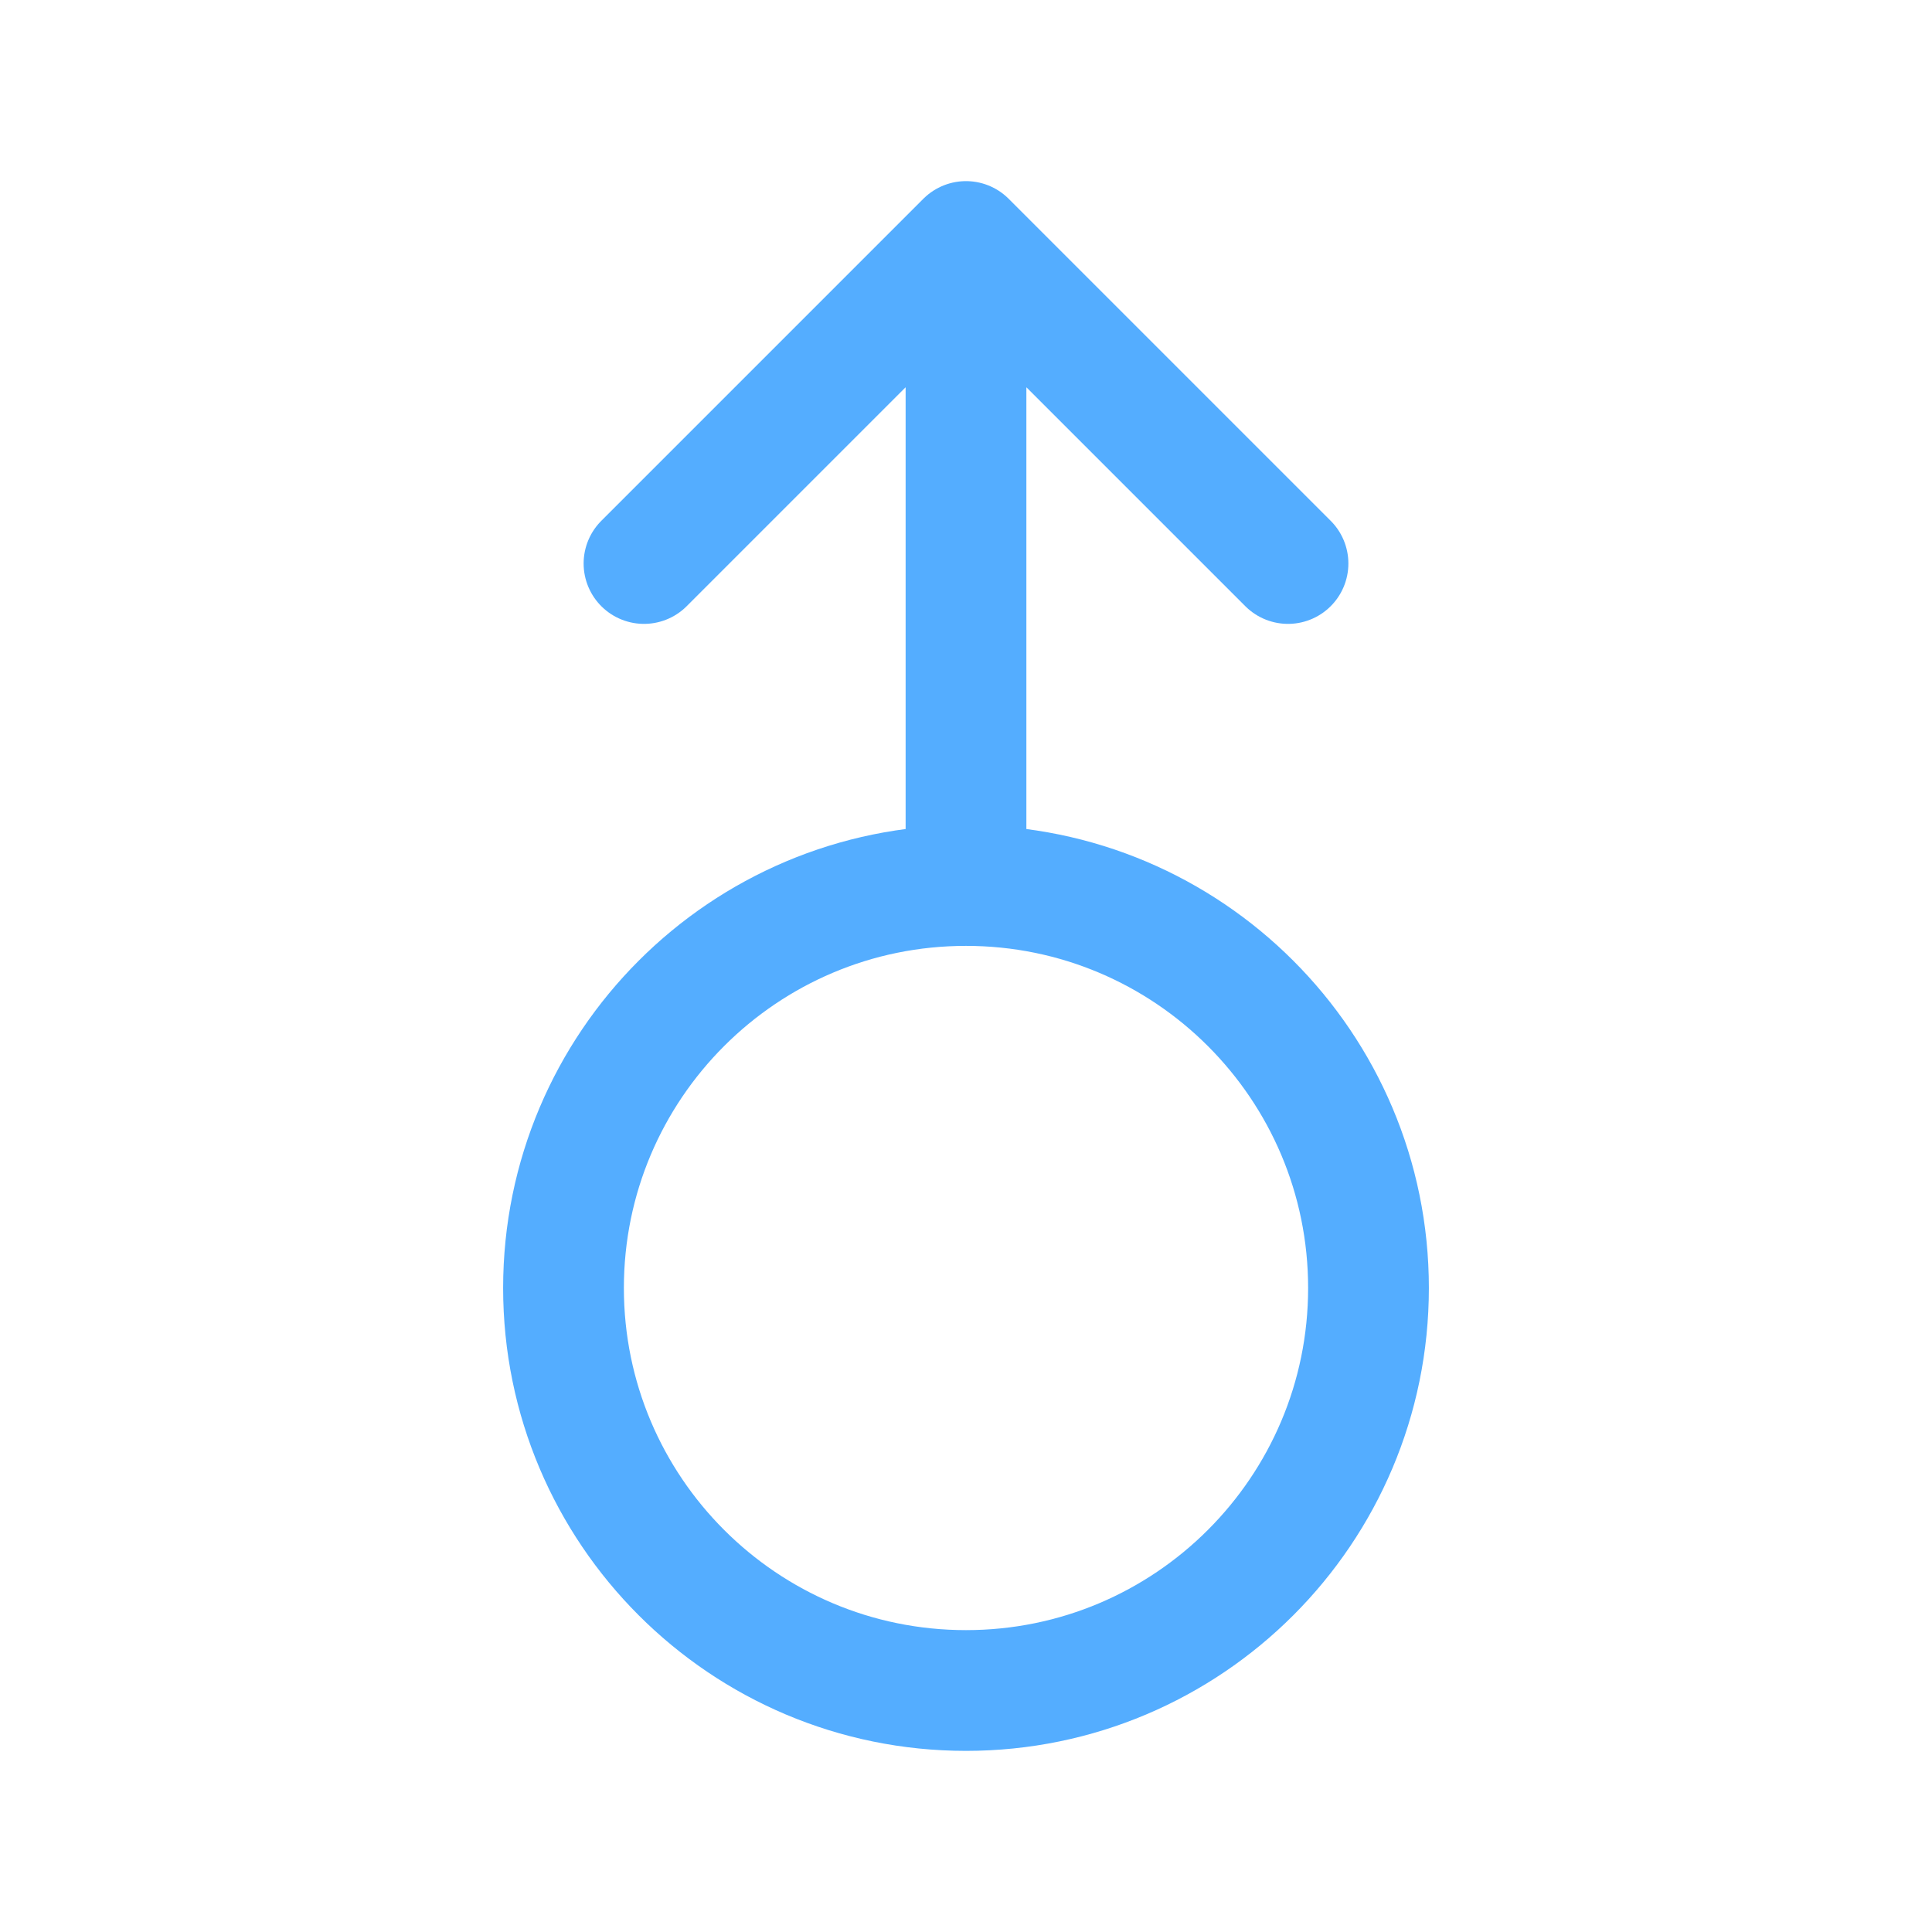
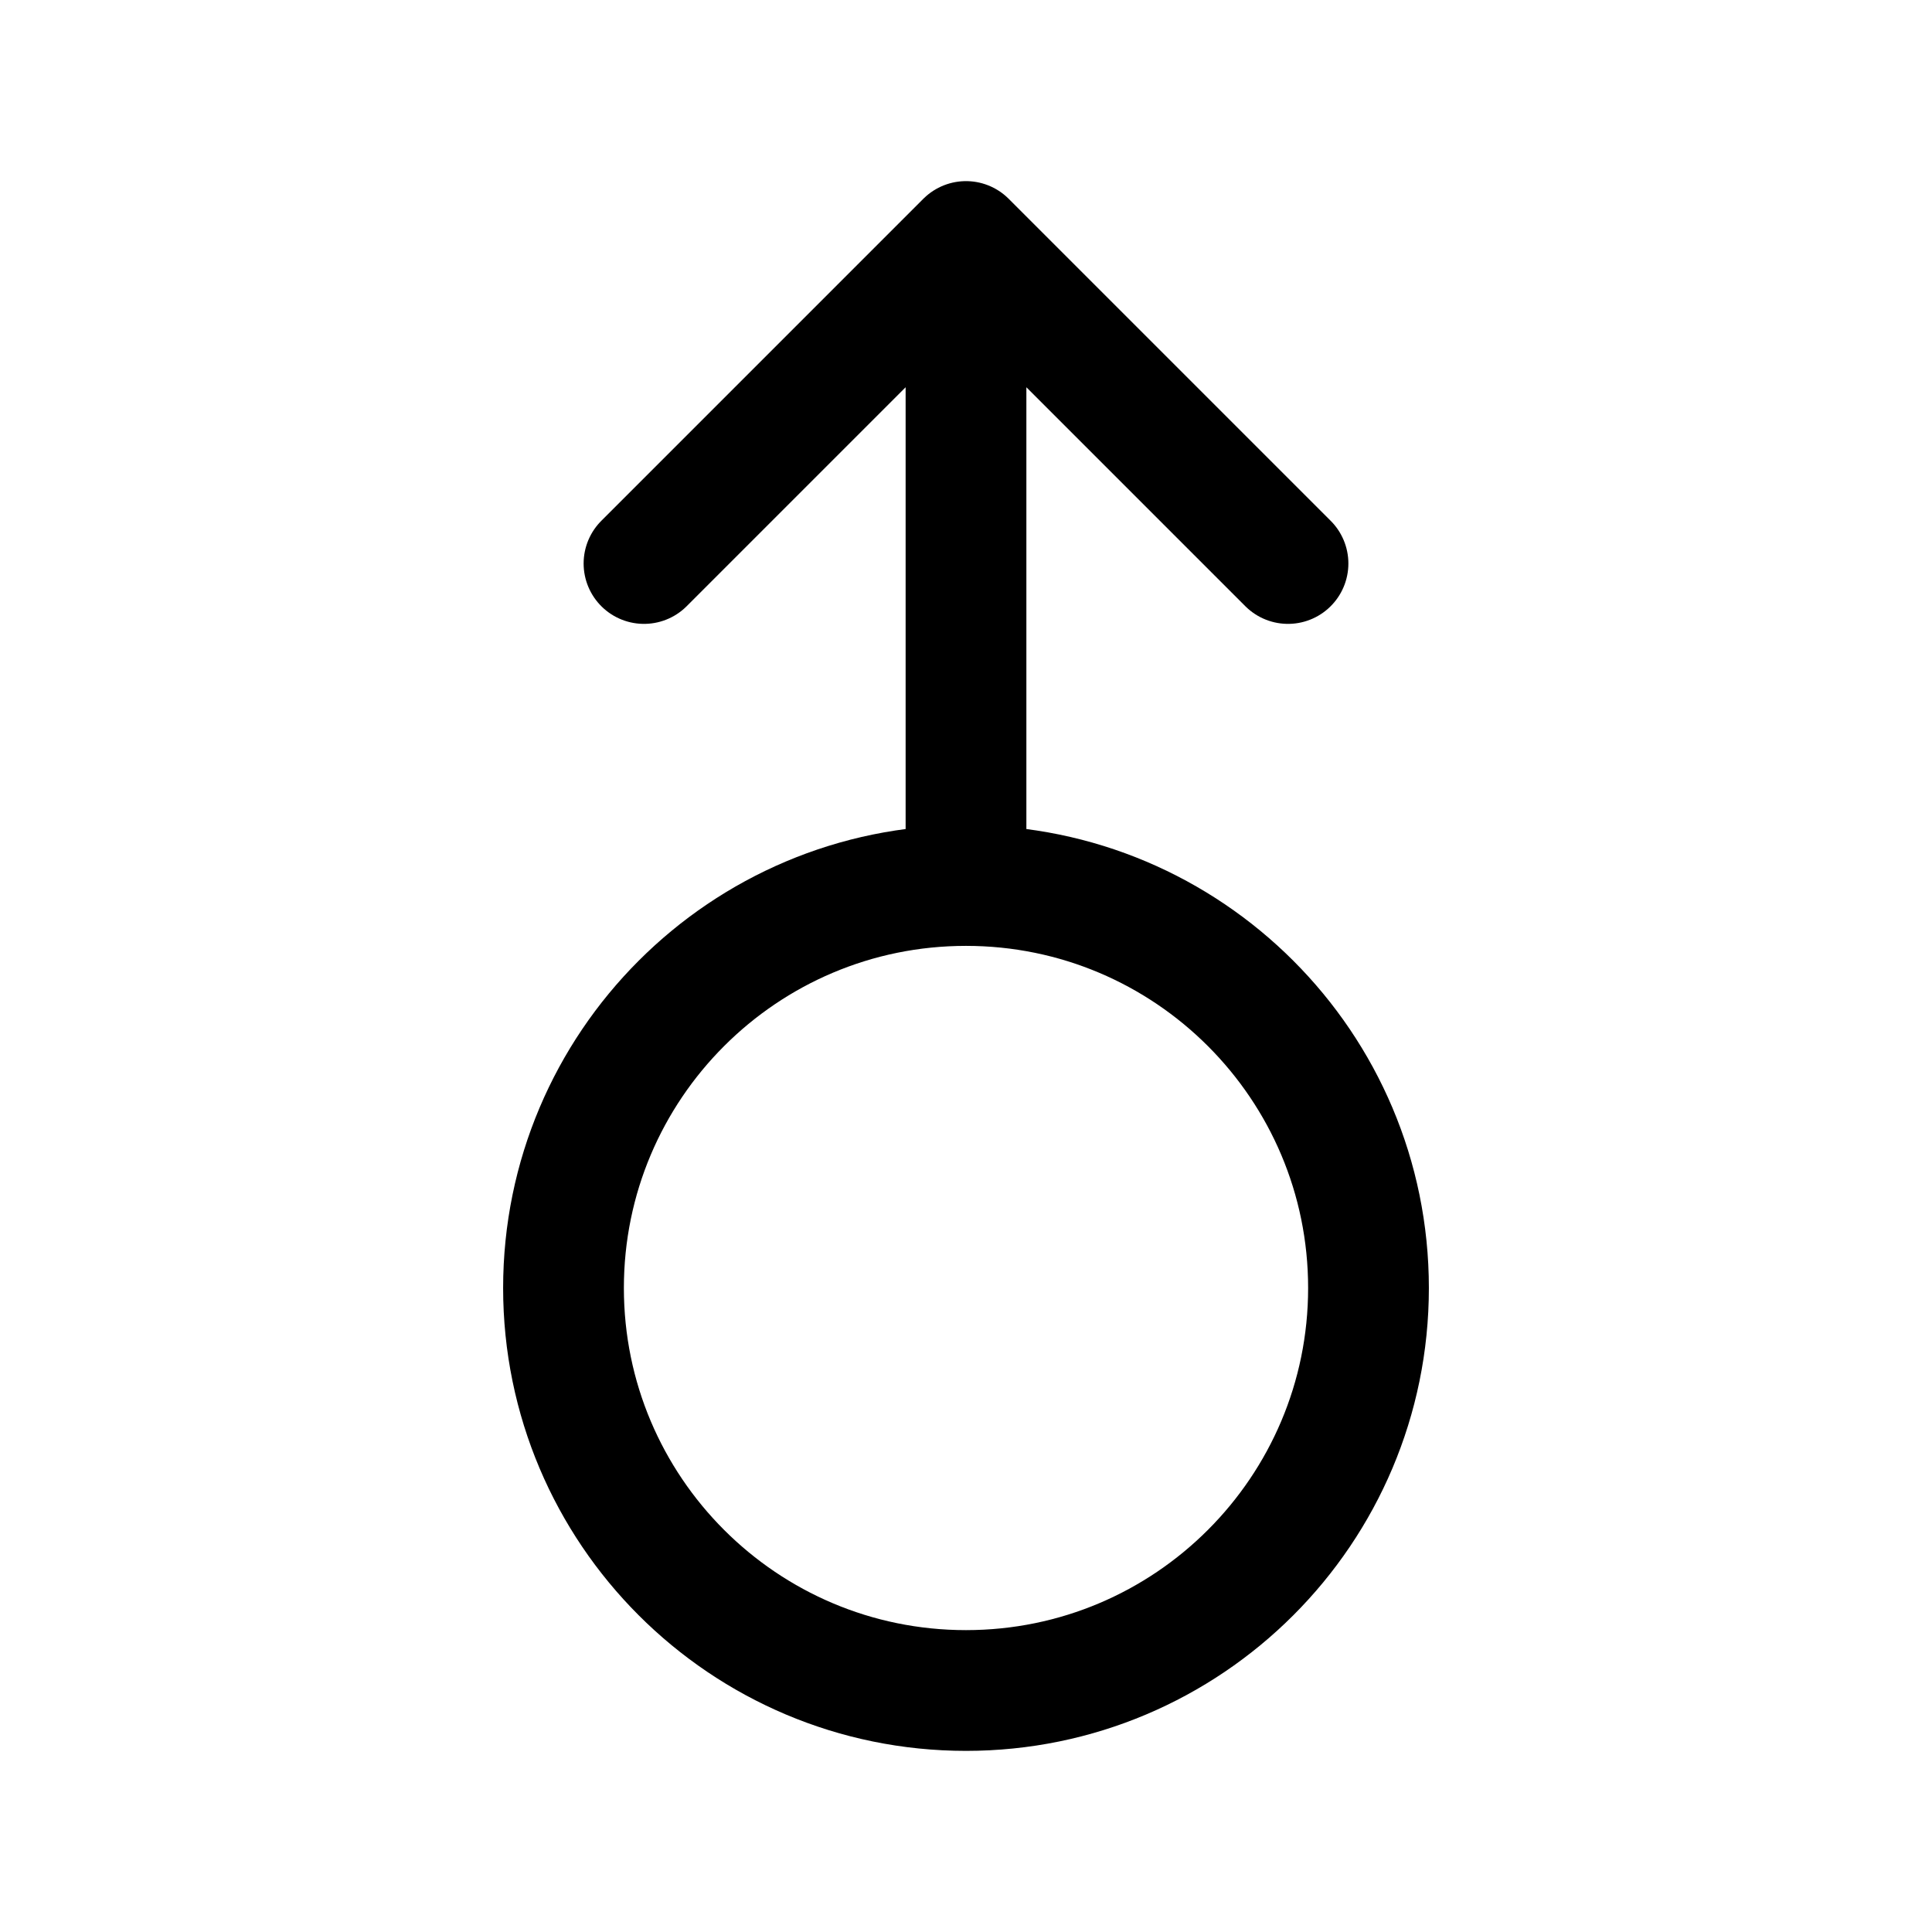
<svg xmlns="http://www.w3.org/2000/svg" width="24" height="24" viewBox="0 0 24 24" fill="none">
-   <path d="M12 11C9.239 11 7 13.239 7 16C7 18.761 9.239 21 12 21C14.761 21 17 18.761 17 16C17 13.239 14.761 11 12 11ZM12 11V3M12 3L16 7M12 3L8 7" stroke="#54ADFF" stroke-width="1.5" stroke-linecap="round" stroke-linejoin="round" />
+   <path d="M12 11C9.239 11 7 13.239 7 16C7 18.761 9.239 21 12 21C14.761 21 17 18.761 17 16C17 13.239 14.761 11 12 11ZM12 11V3M12 3L16 7M12 3L8 7" stroke="currentColor" stroke-width="1.5" stroke-linecap="round" stroke-linejoin="round" />
</svg>
